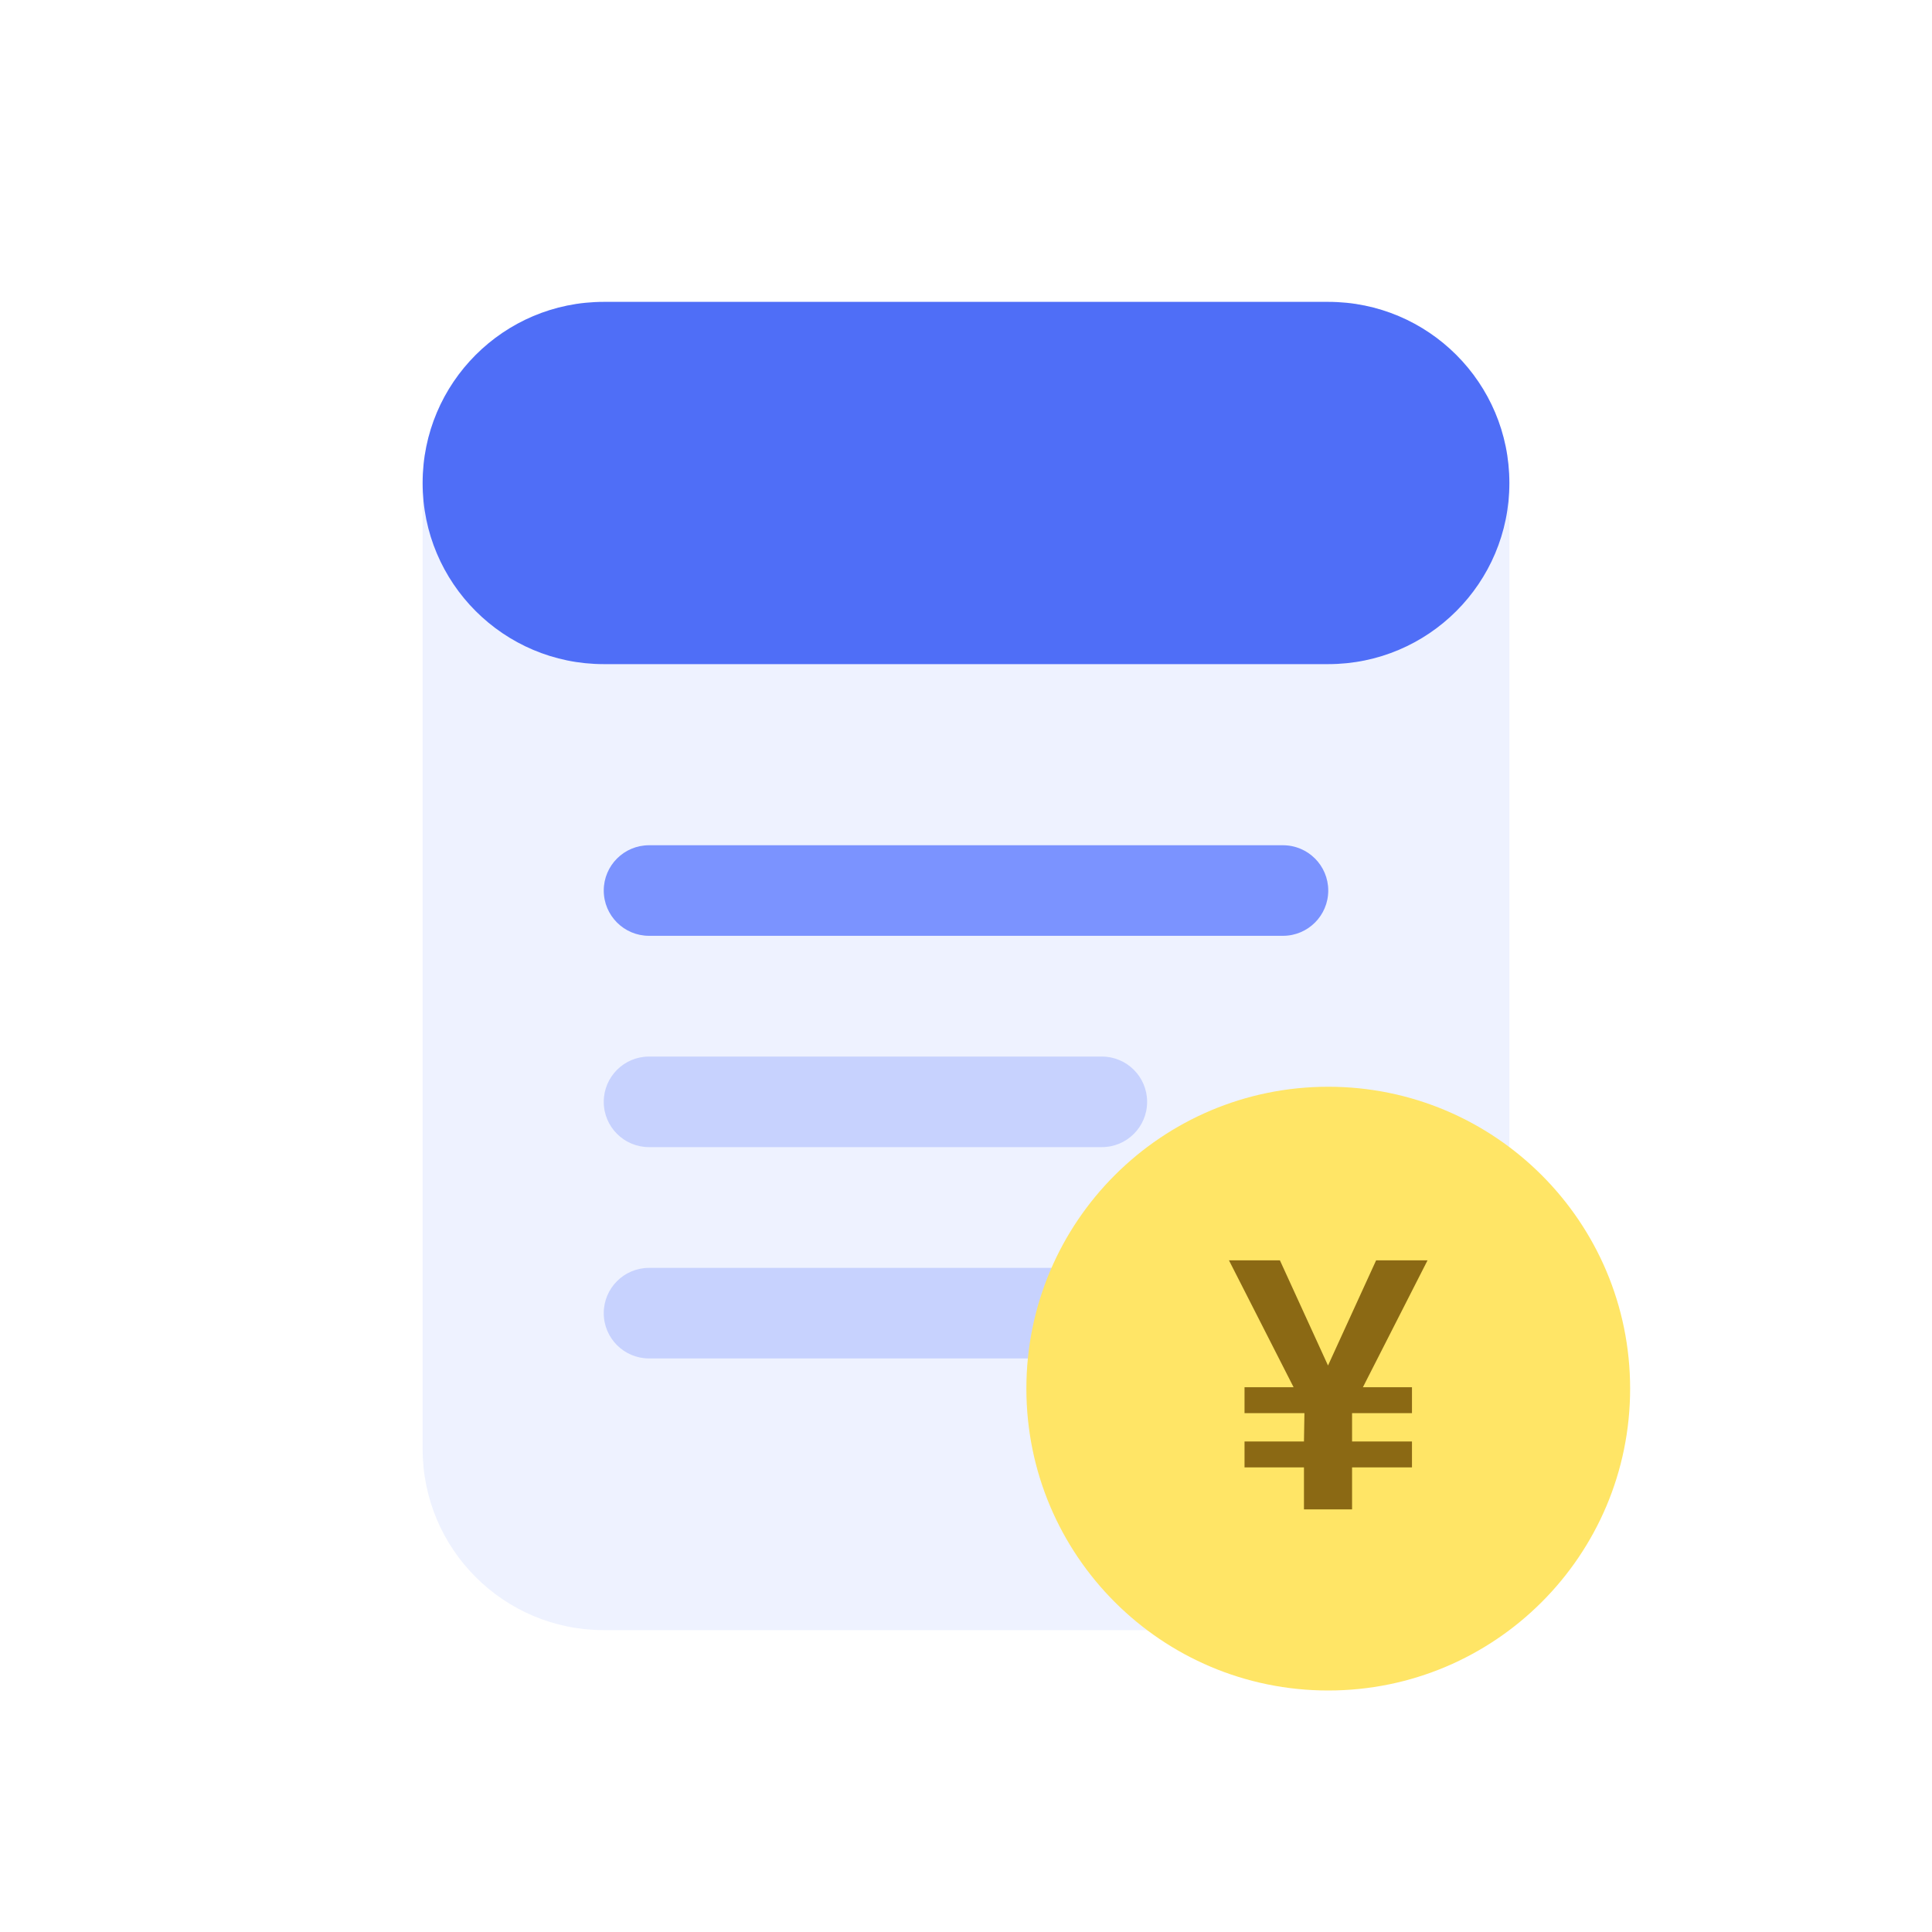
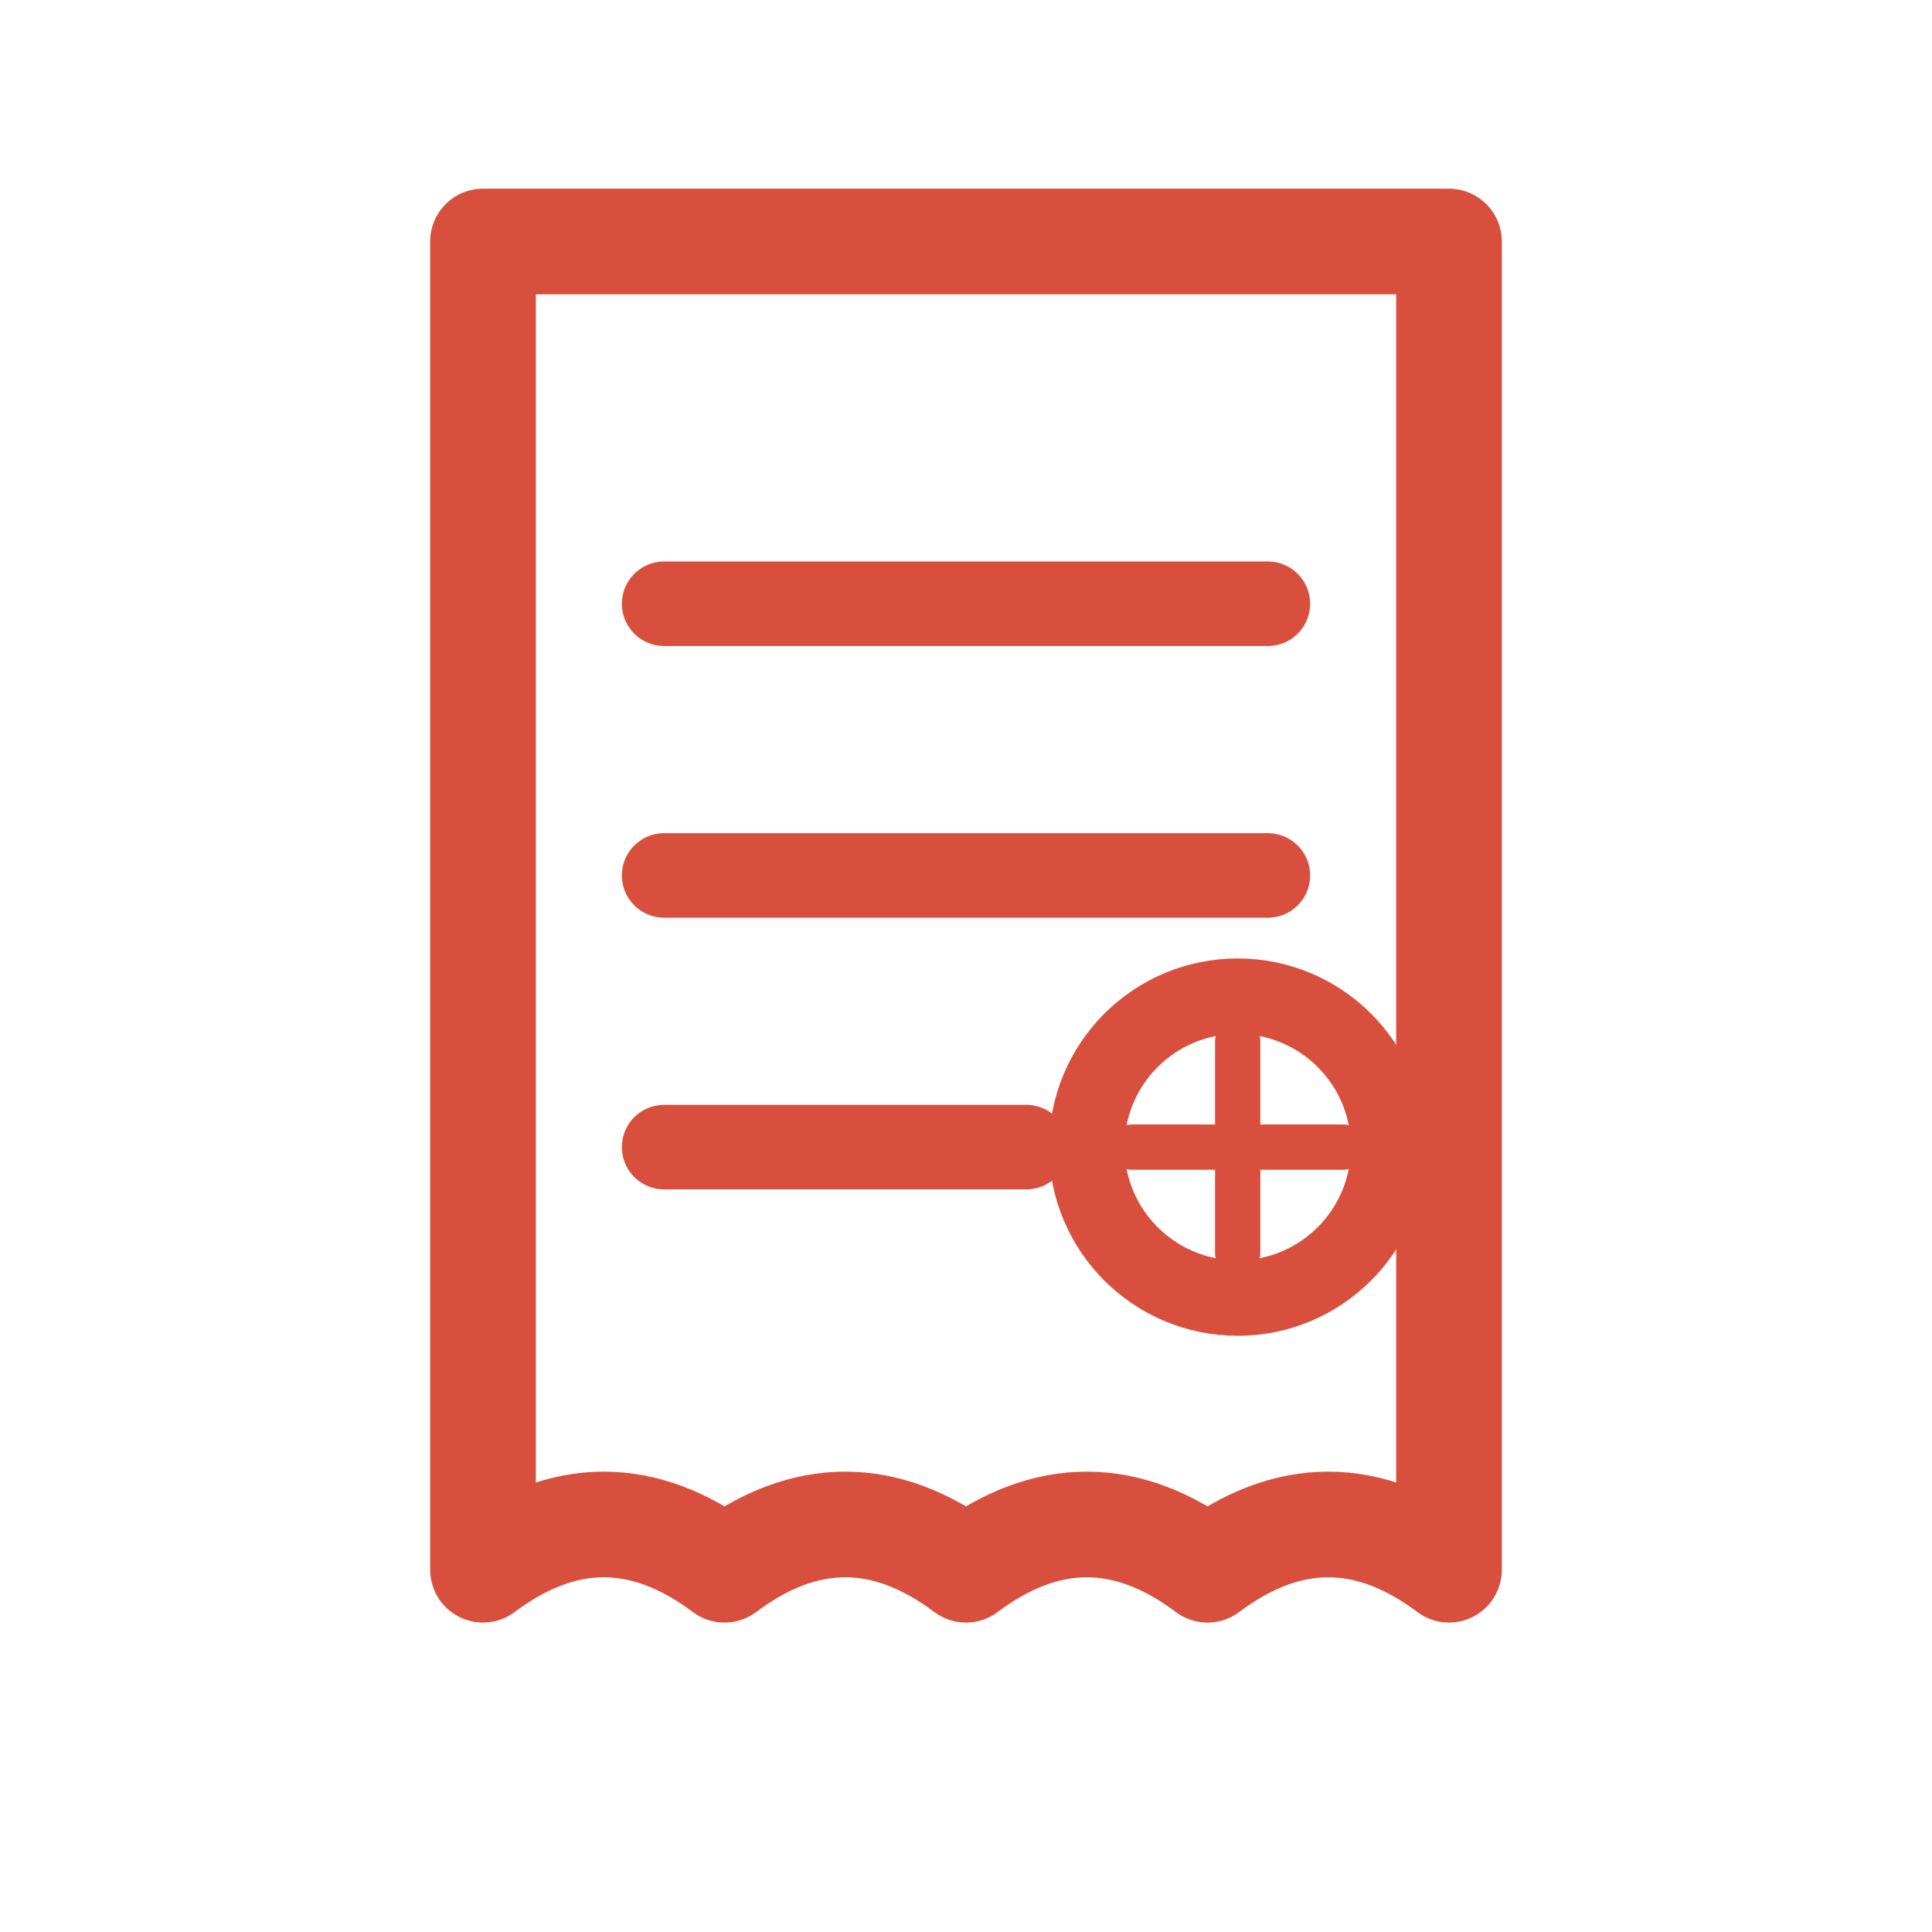
- <svg xmlns="http://www.w3.org/2000/svg" viewBox="0 0 64 64">
-   <rect x="14" y="10" width="36" height="44" rx="6" fill="#eef2ff" />
-   <rect x="14" y="10" width="36" height="12" rx="6" fill="#4F6EF7" />
-   <rect x="20" y="28" width="24" height="3" rx="1.5" fill="#7B93FF" />
-   <rect x="20" y="35" width="18" height="3" rx="1.5" fill="#c7d2fe" />
-   <rect x="20" y="42" width="20" height="3" rx="1.5" fill="#c7d2fe" />
-   <circle cx="44" cy="46" r="10" fill="#FFE566" />
-   <text x="44" y="50" font-size="12" font-weight="900" text-anchor="middle" fill="#8B6914" font-family="Arial">¥</text>
+ <svg xmlns="http://www.w3.org/2000/svg" viewBox="0 0 64 64" fill="none">
+   <path d="M16 8 L16 52 Q20 49 24 52 Q28 49 32 52 Q36 49 40 52 Q44 49 48 52 L48 8 Z" stroke="#D94F3D" stroke-width="3.5" stroke-linecap="round" stroke-linejoin="round" />
+   <line x1="22" y1="20" x2="42" y2="20" stroke="#D94F3D" stroke-width="2.8" stroke-linecap="round" />
+   <line x1="22" y1="29" x2="42" y2="29" stroke="#D94F3D" stroke-width="2.8" stroke-linecap="round" />
+   <line x1="22" y1="38" x2="34" y2="38" stroke="#D94F3D" stroke-width="2.8" stroke-linecap="round" />
+   <circle cx="41" cy="38" r="5" stroke="#D94F3D" stroke-width="2.5" />
+   <line x1="41" y1="34.5" x2="41" y2="41.5" stroke="#D94F3D" stroke-width="1.5" stroke-linecap="round" />
+   <line x1="37.5" y1="38" x2="44.5" y2="38" stroke="#D94F3D" stroke-width="1.5" stroke-linecap="round" />
</svg>
